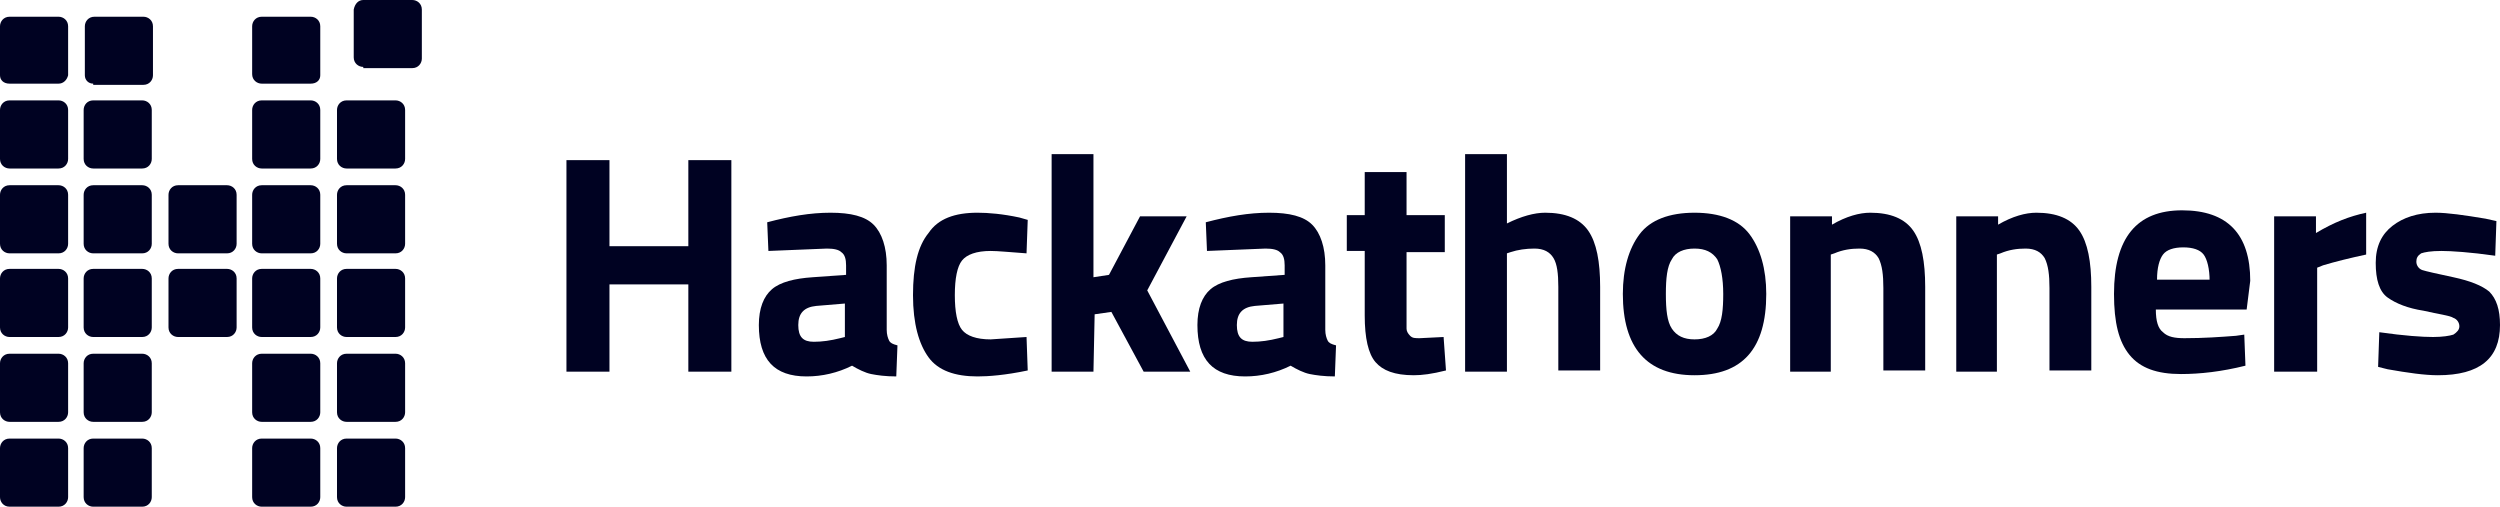
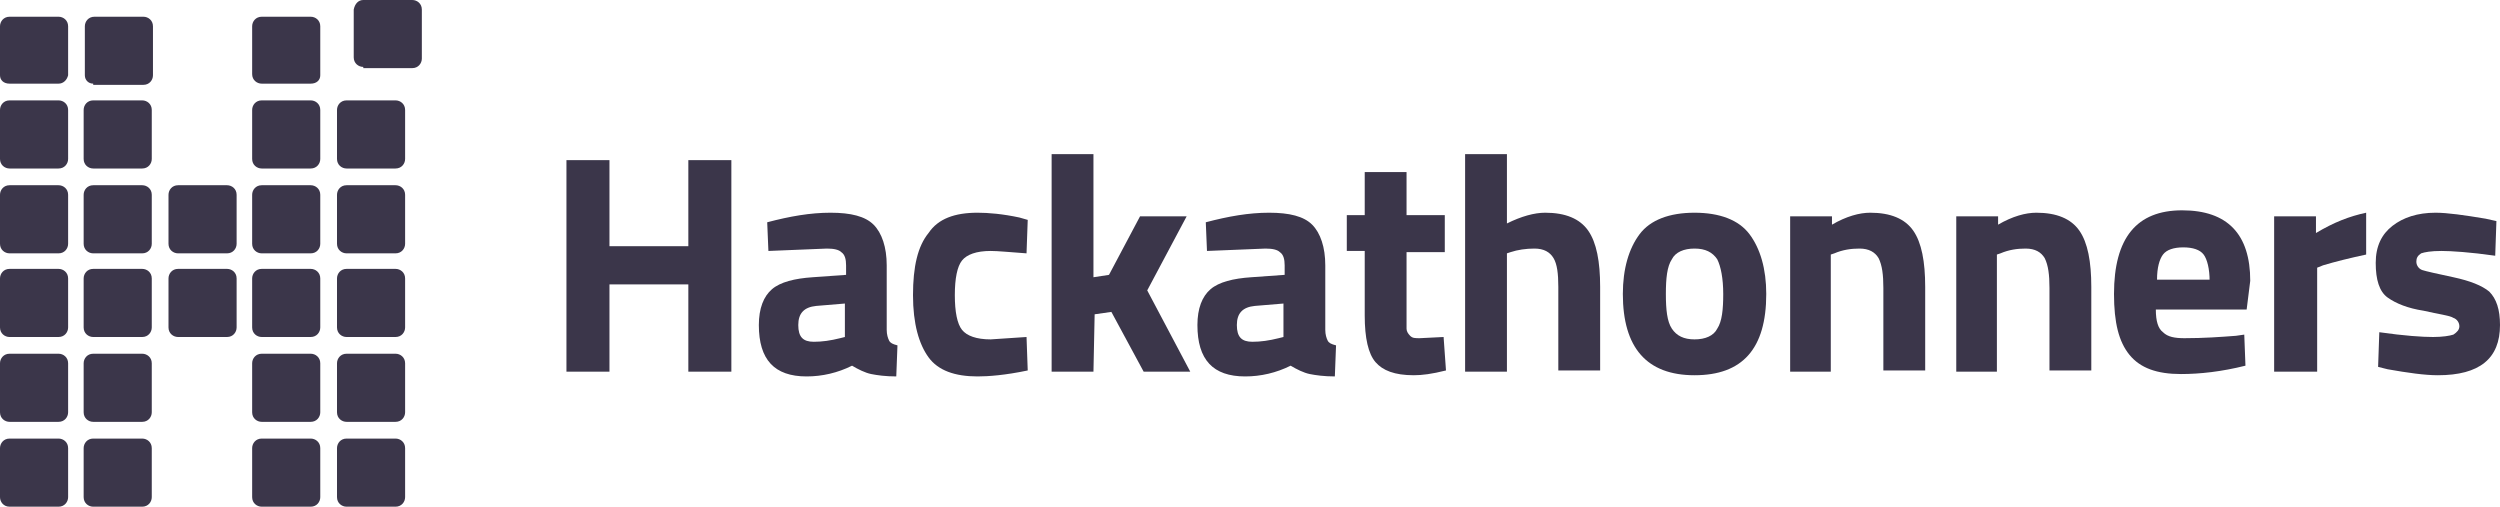
<svg xmlns="http://www.w3.org/2000/svg" version="1.1" id="Layer_1" x="0px" y="0px" viewBox="0 0 209.2 42.4" style="enable-background:new 0 0 209.2 42.4;" xml:space="preserve">
  <style type="text/css">
- 	.st0{fill:#000222;}
+ 	.st0{fill:#3B364A;}
</style>
  <g id="XMLID_43_">
    <g>
      <path class="st0" d="M29,42.4c-0.4,0-0.8-0.3-0.8-0.8v-4.1c0-0.4,0.3-0.8,0.8-0.8h4.1c0.4,0,0.8,0.3,0.8,0.8v4.1    c0,0.4-0.3,0.8-0.8,0.8H29z" />
    </g>
    <g>
      <path class="st0" d="M29,35.3c-0.4,0-0.8-0.3-0.8-0.8v-4.1c0-0.4,0.3-0.8,0.8-0.8h4.1c0.4,0,0.8,0.3,0.8,0.8v4.1    c0,0.4-0.3,0.8-0.8,0.8H29z" />
    </g>
    <g>
      <path class="st0" d="M29,28.2c-0.4,0-0.8-0.3-0.8-0.8v-4.1c0-0.4,0.3-0.8,0.8-0.8h4.1c0.4,0,0.8,0.3,0.8,0.8v4.1    c0,0.4-0.3,0.8-0.8,0.8H29z" />
    </g>
    <g>
      <path class="st0" d="M30.4,5.6c-0.4,0-0.8-0.3-0.8-0.8v-4C29.7,0.3,30,0,30.4,0h4.1c0.4,0,0.8,0.3,0.8,0.8v4.1    c0,0.4-0.3,0.8-0.8,0.8h-4.1V5.6z" />
    </g>
    <g>
      <path class="st0" d="M21.9,42.4c-0.4,0-0.8-0.3-0.8-0.8v-4.1c0-0.4,0.3-0.8,0.8-0.8H26c0.4,0,0.8,0.3,0.8,0.8v4.1    c0,0.4-0.3,0.8-0.8,0.8H21.9z" />
    </g>
    <g>
      <path class="st0" d="M21.9,35.3c-0.4,0-0.8-0.3-0.8-0.8v-4.1c0-0.4,0.3-0.8,0.8-0.8H26c0.4,0,0.8,0.3,0.8,0.8v4.1    c0,0.4-0.3,0.8-0.8,0.8H21.9z" />
    </g>
    <g>
      <path class="st0" d="M21.9,28.2c-0.4,0-0.8-0.3-0.8-0.8v-4.1c0-0.4,0.3-0.8,0.8-0.8H26c0.4,0,0.8,0.3,0.8,0.8v4.1    c0,0.4-0.3,0.8-0.8,0.8H21.9z" />
    </g>
    <g>
      <path class="st0" d="M14.9,28.2c-0.4,0-0.8-0.3-0.8-0.8v-4.1c0-0.4,0.3-0.8,0.8-0.8H19c0.4,0,0.8,0.3,0.8,0.8v4.1    c0,0.4-0.3,0.8-0.8,0.8H14.9z" />
    </g>
    <g>
      <path class="st0" d="M7.8,42.4c-0.4,0-0.8-0.3-0.8-0.8v-4.1c0-0.4,0.3-0.8,0.8-0.8h4.1c0.4,0,0.8,0.3,0.8,0.8v4.1    c0,0.4-0.3,0.8-0.8,0.8H7.8z" />
    </g>
    <g>
      <path class="st0" d="M7.8,35.3C7.4,35.3,7,35,7,34.5v-4.1c0-0.4,0.3-0.8,0.8-0.8h4.1c0.4,0,0.8,0.3,0.8,0.8v4.1    c0,0.4-0.3,0.8-0.8,0.8H7.8z" />
    </g>
    <g>
      <path class="st0" d="M7.8,28.2c-0.4,0-0.8-0.3-0.8-0.8v-4.1c0-0.4,0.3-0.8,0.8-0.8h4.1c0.4,0,0.8,0.3,0.8,0.8v4.1    c0,0.4-0.3,0.8-0.8,0.8H7.8z" />
    </g>
    <g>
      <path class="st0" d="M0.8,42.4C0.3,42.4,0,42,0,41.6v-4.1c0-0.4,0.3-0.8,0.8-0.8h4.1c0.4,0,0.8,0.3,0.8,0.8v4.1    c0,0.4-0.3,0.8-0.8,0.8C4.9,42.4,0.8,42.4,0.8,42.4z" />
    </g>
    <g>
      <path class="st0" d="M0.8,35.3C0.4,35.3,0,35,0,34.5v-4.1c0-0.4,0.3-0.8,0.8-0.8h4.1c0.4,0,0.8,0.3,0.8,0.8v4.1    c0,0.4-0.3,0.8-0.8,0.8H0.8z" />
    </g>
    <g>
      <path class="st0" d="M0.8,28.2c-0.4,0-0.8-0.3-0.8-0.8v-4.1c0-0.4,0.3-0.8,0.8-0.8h4.1c0.4,0,0.8,0.3,0.8,0.8v4.1    c0,0.4-0.3,0.8-0.8,0.8H0.8z" />
    </g>
    <g id="XMLID_1_">
      <g>
        <path class="st0" d="M29,21.2c-0.4,0-0.8-0.3-0.8-0.8v-4.1c0-0.4,0.3-0.8,0.8-0.8h4.1c0.4,0,0.8,0.3,0.8,0.8v4.1     c0,0.4-0.3,0.8-0.8,0.8H29z" />
      </g>
      <g>
        <path class="st0" d="M29,14.1c-0.4,0-0.8-0.3-0.8-0.8V9.2c0-0.4,0.3-0.8,0.8-0.8h4.1c0.4,0,0.8,0.3,0.8,0.8v4.1     c0,0.4-0.3,0.8-0.8,0.8C33.1,14.1,29,14.1,29,14.1z" />
      </g>
      <g>
        <path class="st0" d="M21.9,21.2c-0.4,0-0.8-0.3-0.8-0.8v-4.1c0-0.4,0.3-0.8,0.8-0.8H26c0.4,0,0.8,0.3,0.8,0.8v4.1     c0,0.4-0.3,0.8-0.8,0.8H21.9z" />
      </g>
      <g>
        <path class="st0" d="M21.9,14.1c-0.4,0-0.8-0.3-0.8-0.8V9.2c0-0.4,0.3-0.8,0.8-0.8H26c0.4,0,0.8,0.3,0.8,0.8v4.1     c0,0.4-0.3,0.8-0.8,0.8C26,14.1,21.9,14.1,21.9,14.1z" />
      </g>
      <g>
        <path class="st0" d="M21.9,7c-0.4,0-0.8-0.3-0.8-0.8v-4c0-0.4,0.3-0.8,0.8-0.8H26c0.4,0,0.8,0.3,0.8,0.8v4.1     C26.8,6.7,26.5,7,26,7H21.9z" />
      </g>
      <g>
        <path class="st0" d="M14.9,21.2c-0.4,0-0.8-0.3-0.8-0.8v-4.1c0-0.4,0.3-0.8,0.8-0.8H19c0.4,0,0.8,0.3,0.8,0.8v4.1     c0,0.4-0.3,0.8-0.8,0.8H14.9z" />
      </g>
      <g>
        <path class="st0" d="M7.8,21.2c-0.4,0-0.8-0.3-0.8-0.8v-4.1c0-0.4,0.3-0.8,0.8-0.8h4.1c0.4,0,0.8,0.3,0.8,0.8v4.1     c0,0.4-0.3,0.8-0.8,0.8H7.8z" />
      </g>
      <g>
        <path class="st0" d="M7.8,14.1c-0.4,0-0.8-0.3-0.8-0.8V9.2c0-0.4,0.3-0.8,0.8-0.8h4.1c0.4,0,0.8,0.3,0.8,0.8v4.1     c0,0.4-0.3,0.8-0.8,0.8C11.9,14.1,7.8,14.1,7.8,14.1z" />
      </g>
      <g>
        <path class="st0" d="M7.8,7C7.4,7,7.1,6.7,7.1,6.3V2.2c0-0.4,0.3-0.8,0.8-0.8H12c0.4,0,0.8,0.3,0.8,0.8v4.1     c0,0.4-0.3,0.8-0.8,0.8H7.8V7z" />
      </g>
      <g>
        <path class="st0" d="M0.8,21.2c-0.4,0-0.8-0.3-0.8-0.8v-4.1c0-0.4,0.3-0.8,0.8-0.8h4.1c0.4,0,0.8,0.3,0.8,0.8v4.1     c0,0.4-0.3,0.8-0.8,0.8H0.8z" />
      </g>
      <g>
        <path class="st0" d="M0.8,14.1c-0.4,0-0.8-0.3-0.8-0.8V9.2c0-0.4,0.3-0.8,0.8-0.8h4.1c0.4,0,0.8,0.3,0.8,0.8v4.1     c0,0.4-0.3,0.8-0.8,0.8C4.9,14.1,0.8,14.1,0.8,14.1z" />
      </g>
      <g>
        <path class="st0" d="M0.8,7C0.3,7,0,6.7,0,6.3V2.2c0-0.4,0.3-0.8,0.8-0.8h4.1c0.4,0,0.8,0.3,0.8,0.8v4.1C5.6,6.7,5.3,7,4.9,7H0.8     z" />
      </g>
    </g>
  </g>
  <g>
    <path class="st0" d="M57.6,31.1v-7.3H51v7.3h-3.6V13.4H51v7.2h6.6v-7.2h3.6v17.7C61.2,31.1,57.6,31.1,57.6,31.1z" />
    <path class="st0" d="M74.2,22.2v5.4c0,0.4,0.1,0.7,0.2,0.9c0.1,0.2,0.3,0.3,0.7,0.4L75,31.5c-0.9,0-1.6-0.1-2.1-0.2   s-1.1-0.4-1.6-0.7c-1.2,0.6-2.5,0.9-3.8,0.9c-2.7,0-4-1.4-4-4.3c0-1.4,0.4-2.4,1.1-3s1.9-0.9,3.4-1l2.8-0.2v-0.8   c0-0.5-0.1-0.9-0.4-1.1c-0.2-0.2-0.6-0.3-1.2-0.3L64.3,21l-0.1-2.4c1.9-0.5,3.6-0.8,5.3-0.8c1.7,0,2.9,0.3,3.6,1   C73.8,19.5,74.2,20.7,74.2,22.2z M68.3,25.6c-1,0.1-1.5,0.6-1.5,1.6s0.4,1.4,1.3,1.4c0.7,0,1.4-0.1,2.2-0.3l0.4-0.1v-2.8L68.3,25.6   z" />
    <path class="st0" d="M81.8,17.8c0.9,0,2.1,0.1,3.5,0.4l0.7,0.2l-0.1,2.8c-1.4-0.1-2.4-0.2-3-0.2c-1.2,0-2,0.3-2.4,0.8   s-0.6,1.5-0.6,2.9s0.2,2.4,0.6,2.9s1.2,0.8,2.4,0.8l3-0.2L86,31c-1.9,0.4-3.3,0.5-4.2,0.5c-1.9,0-3.3-0.5-4.1-1.6   c-0.8-1.1-1.3-2.8-1.3-5.2s0.4-4.1,1.3-5.2C78.5,18.3,79.9,17.8,81.8,17.8z" />
    <path class="st0" d="M91.5,31.1H88V12.9h3.5v10.3l1.3-0.2l2.6-4.9h3.9L96,24.3l3.6,6.8h-3.9l-2.7-5l-1.4,0.2L91.5,31.1L91.5,31.1z" />
    <path class="st0" d="M110.9,22.2v5.4c0,0.4,0.1,0.7,0.2,0.9c0.1,0.2,0.3,0.3,0.7,0.4l-0.1,2.6c-0.9,0-1.6-0.1-2.1-0.2   s-1.1-0.4-1.6-0.7c-1.2,0.6-2.5,0.9-3.8,0.9c-2.7,0-4-1.4-4-4.3c0-1.4,0.4-2.4,1.1-3s1.9-0.9,3.4-1l2.8-0.2v-0.8   c0-0.5-0.1-0.9-0.4-1.1c-0.2-0.2-0.6-0.3-1.2-0.3L101,21l-0.1-2.4c1.9-0.5,3.6-0.8,5.3-0.8c1.7,0,2.9,0.3,3.6,1   C110.5,19.5,110.9,20.7,110.9,22.2z M105,25.6c-1,0.1-1.5,0.6-1.5,1.6s0.4,1.4,1.3,1.4c0.7,0,1.4-0.1,2.2-0.3l0.4-0.1v-2.8   L105,25.6z" />
-     <path class="st0" d="M120.9,21.1h-3.2v5.3c0,0.5,0,0.9,0,1.1s0.1,0.4,0.3,0.6c0.2,0.2,0.4,0.2,0.8,0.2l2-0.1L121,31   c-1.2,0.3-2,0.4-2.7,0.4c-1.6,0-2.6-0.4-3.2-1.1s-0.9-2-0.9-3.9V21h-1.5v-3h1.5v-3.6h3.5V18h3.2C120.9,18,120.9,21.1,120.9,21.1z" />
+     <path class="st0" d="M120.9,21.1h-3.2v5.3c0,0.5,0,0.9,0,1.1s0.1,0.4,0.3,0.6c0.2,0.2,0.4,0.2,0.8,0.2l2-0.1L121,31   c-1.2,0.3-2,0.4-2.7,0.4c-1.6,0-2.6-0.4-3.2-1.1s-0.9-2-0.9-3.9V21h-1.5v-3h1.5v-3.6h3.5V18h3.2V21.1z" />
    <path class="st0" d="M126.1,31.1h-3.5V12.9h3.5v5.8c1.2-0.6,2.3-0.9,3.2-0.9c1.7,0,2.9,0.5,3.6,1.5c0.7,1,1,2.6,1,4.7v7h-3.5v-7   c0-1.1-0.1-1.9-0.4-2.4c-0.3-0.5-0.8-0.8-1.6-0.8c-0.7,0-1.4,0.1-2,0.3l-0.3,0.1C126.1,21.2,126.1,31.1,126.1,31.1z" />
    <path class="st0" d="M137.2,19.6c0.9-1.2,2.5-1.8,4.6-1.8s3.7,0.6,4.6,1.8c0.9,1.2,1.4,2.9,1.4,5c0,4.6-2,6.8-6,6.8s-6-2.3-6-6.8   C135.8,22.5,136.3,20.8,137.2,19.6z M139.9,27.5c0.4,0.6,1,0.9,1.9,0.9s1.6-0.3,1.9-0.9c0.4-0.6,0.5-1.6,0.5-2.9s-0.2-2.3-0.5-2.9   c-0.4-0.6-1-0.9-1.9-0.9s-1.6,0.3-1.9,0.9c-0.4,0.6-0.5,1.6-0.5,2.9S139.5,26.9,139.9,27.5z" />
-     <path class="st0" d="M153.3,31.1h-3.5v-13h3.5v0.7c1.2-0.7,2.3-1,3.2-1c1.7,0,2.9,0.5,3.6,1.5c0.7,1,1,2.6,1,4.7v7h-3.5v-6.9   c0-1.1-0.1-1.9-0.4-2.5c-0.3-0.5-0.8-0.8-1.6-0.8c-0.7,0-1.4,0.1-2.1,0.4l-0.3,0.1v9.8H153.3z" />
-     <path class="st0" d="M167.2,31.1h-3.5v-13h3.5v0.7c1.2-0.7,2.3-1,3.2-1c1.7,0,2.9,0.5,3.6,1.5c0.7,1,1,2.6,1,4.7v7h-3.5v-6.9   c0-1.1-0.1-1.9-0.4-2.5c-0.3-0.5-0.8-0.8-1.6-0.8c-0.7,0-1.4,0.1-2.1,0.4l-0.3,0.1v9.8H167.2z" />
+     <path class="st0" d="M153.3,31.1h-3.5v-13h3.5v0.7c1.2-0.7,2.3-1,3.2-1c1.7,0,2.9,0.5,3.6,1.5c0.7,1,1,2.6,1,4.7v7h-3.5v-6.9   c0-1.1-0.1-1.9-0.4-2.5c-0.3-0.5-0.8-0.8-1.6-0.8c-0.7,0-1.4,0.1-2.1,0.4l-0.3,0.1v9.8C153.2,31.1,153.3,31.1,153.3,31.1z" />
+     <path class="st0" d="M167.2,31.1h-3.5v-13h3.5v0.7c1.2-0.7,2.3-1,3.2-1c1.7,0,2.9,0.5,3.6,1.5c0.7,1,1,2.6,1,4.7v7h-3.5v-6.9   c0-1.1-0.1-1.9-0.4-2.5c-0.3-0.5-0.8-0.8-1.6-0.8c-0.7,0-1.4,0.1-2.1,0.4l-0.3,0.1v9.8C167.1,31.1,167.2,31.1,167.2,31.1z" />
    <path class="st0" d="M181,27.8c0.4,0.4,1,0.5,1.8,0.5c1.6,0,3-0.1,4.3-0.2l0.7-0.1l0.1,2.6c-2,0.5-3.8,0.7-5.4,0.7   c-2,0-3.4-0.5-4.3-1.6s-1.3-2.7-1.3-5.1c0-4.7,1.9-7,5.7-7s5.7,2,5.7,5.9l-0.3,2.4h-7.6C180.4,26.9,180.6,27.5,181,27.8z    M184.9,23.5c0-1-0.2-1.8-0.5-2.2c-0.3-0.4-0.9-0.6-1.7-0.6s-1.4,0.2-1.7,0.6s-0.5,1.1-0.5,2.1h4.4V23.5z" />
    <path class="st0" d="M190.3,31.1v-13h3.5v1.4c1.5-0.9,2.8-1.4,4.2-1.7v3.5c-1.4,0.3-2.6,0.6-3.6,0.9l-0.5,0.2v8.7   C193.9,31.1,190.3,31.1,190.3,31.1z" />
    <path class="st0" d="M208.8,21.4c-2.1-0.3-3.7-0.4-4.5-0.4c-0.9,0-1.4,0.1-1.7,0.2c-0.3,0.2-0.4,0.4-0.4,0.7c0,0.3,0.2,0.6,0.5,0.7   s1.2,0.3,2.6,0.6s2.4,0.7,3,1.2c0.6,0.6,0.9,1.5,0.9,2.8c0,2.8-1.7,4.2-5.2,4.2c-1.1,0-2.5-0.2-4.2-0.5l-0.8-0.2l0.1-2.9   c2.1,0.3,3.6,0.4,4.5,0.4c0.8,0,1.4-0.1,1.7-0.2c0.3-0.2,0.5-0.4,0.5-0.7s-0.2-0.6-0.5-0.7c-0.3-0.2-1.2-0.3-2.5-0.6   c-1.3-0.2-2.3-0.6-3-1.1s-1-1.5-1-2.9s0.5-2.4,1.4-3.1s2.1-1.1,3.6-1.1c1,0,2.4,0.2,4.2,0.5l0.9,0.2L208.8,21.4z" />
  </g>
</svg>
